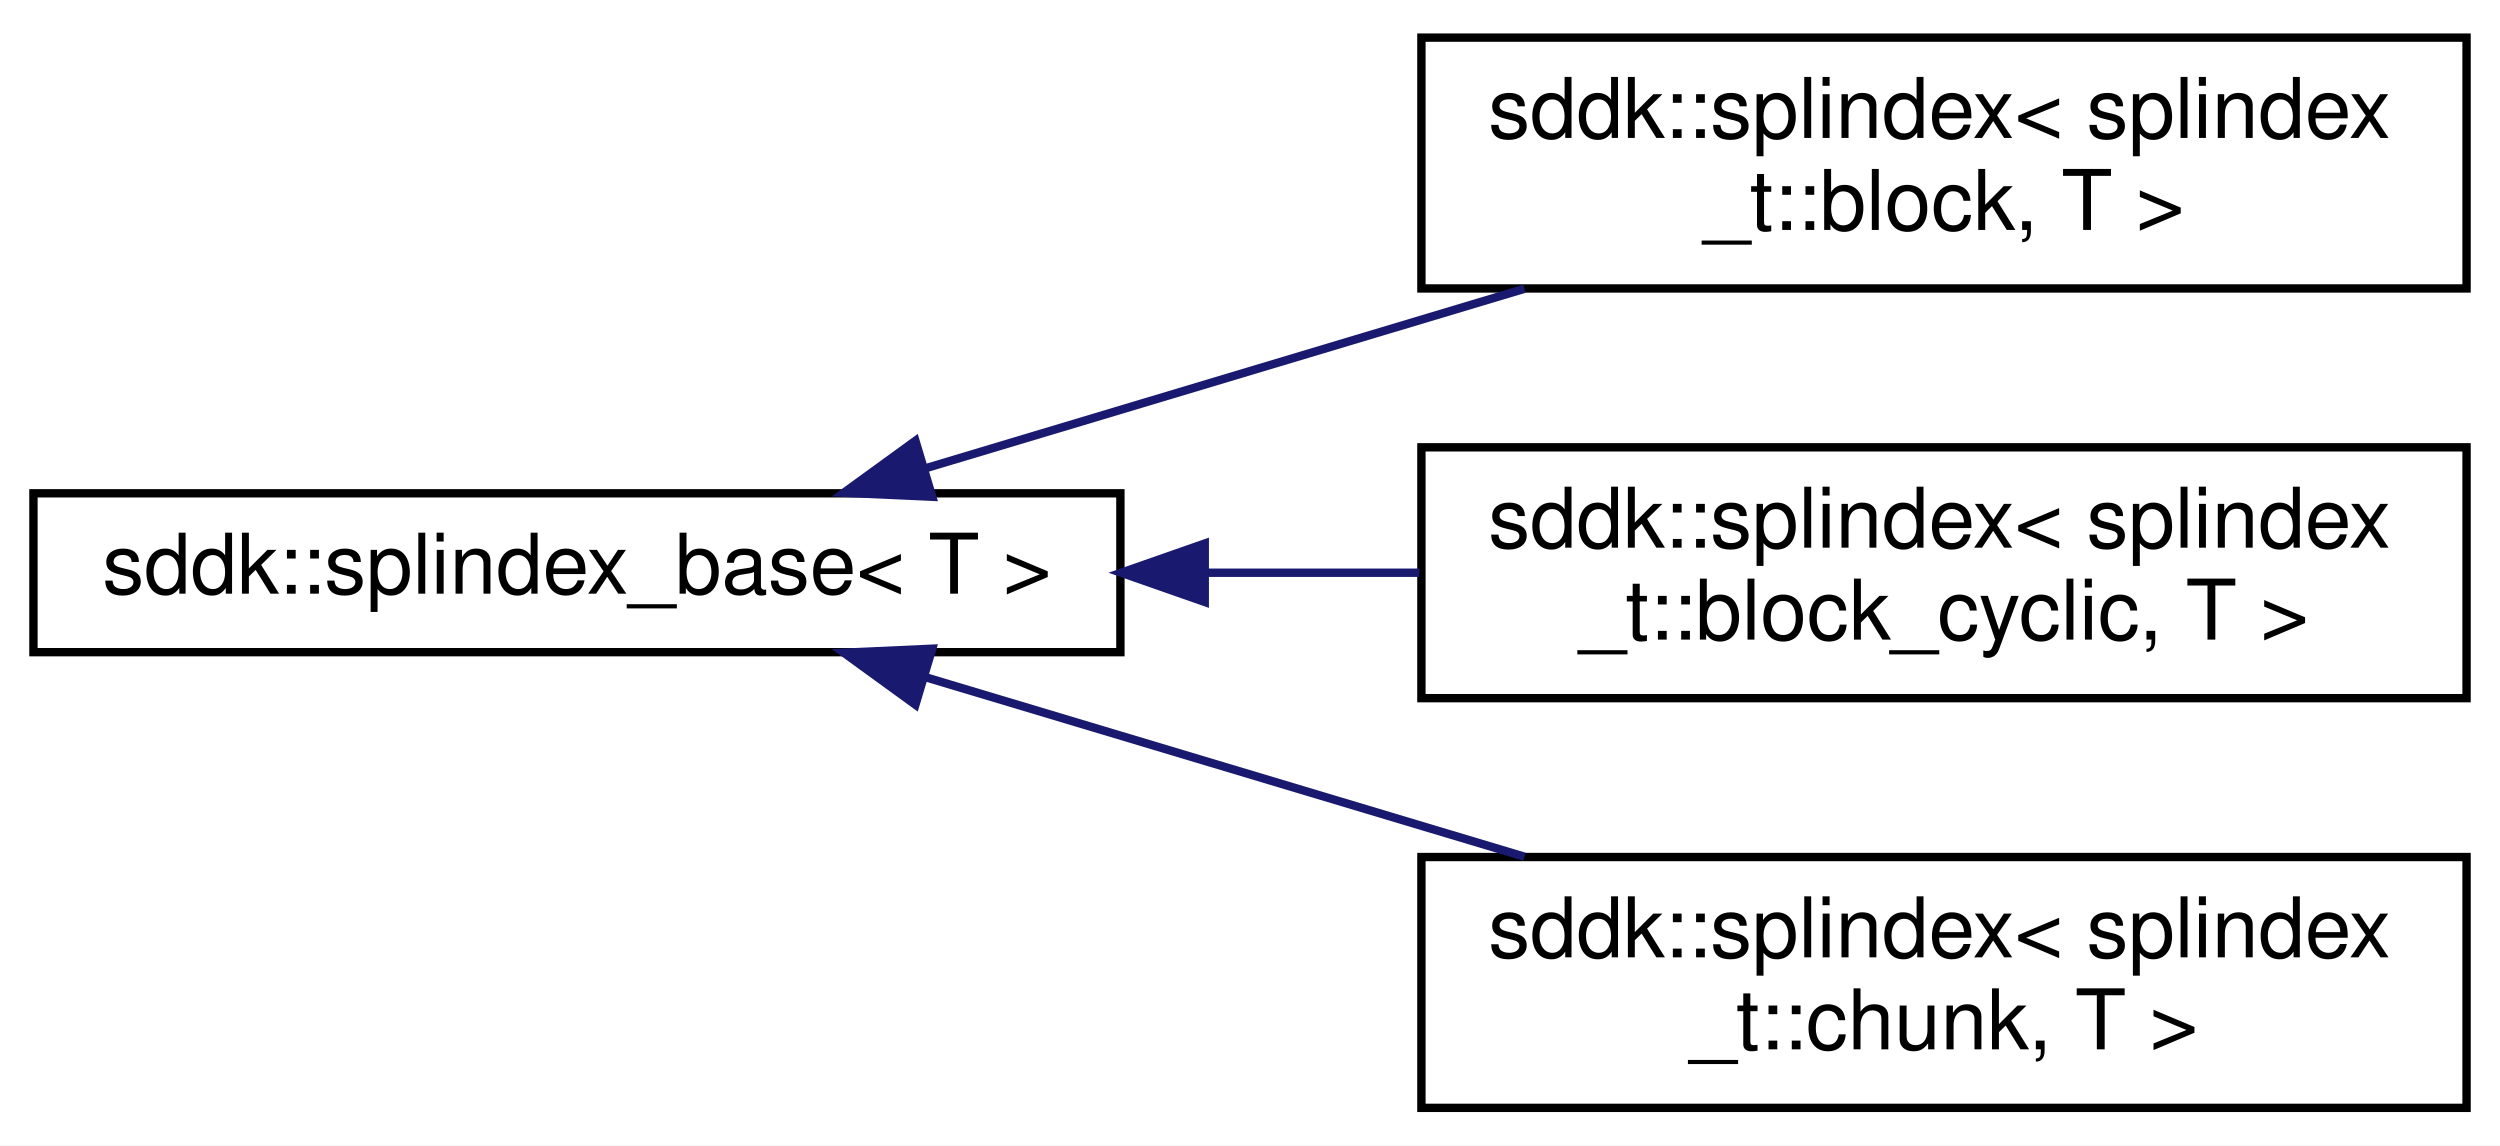
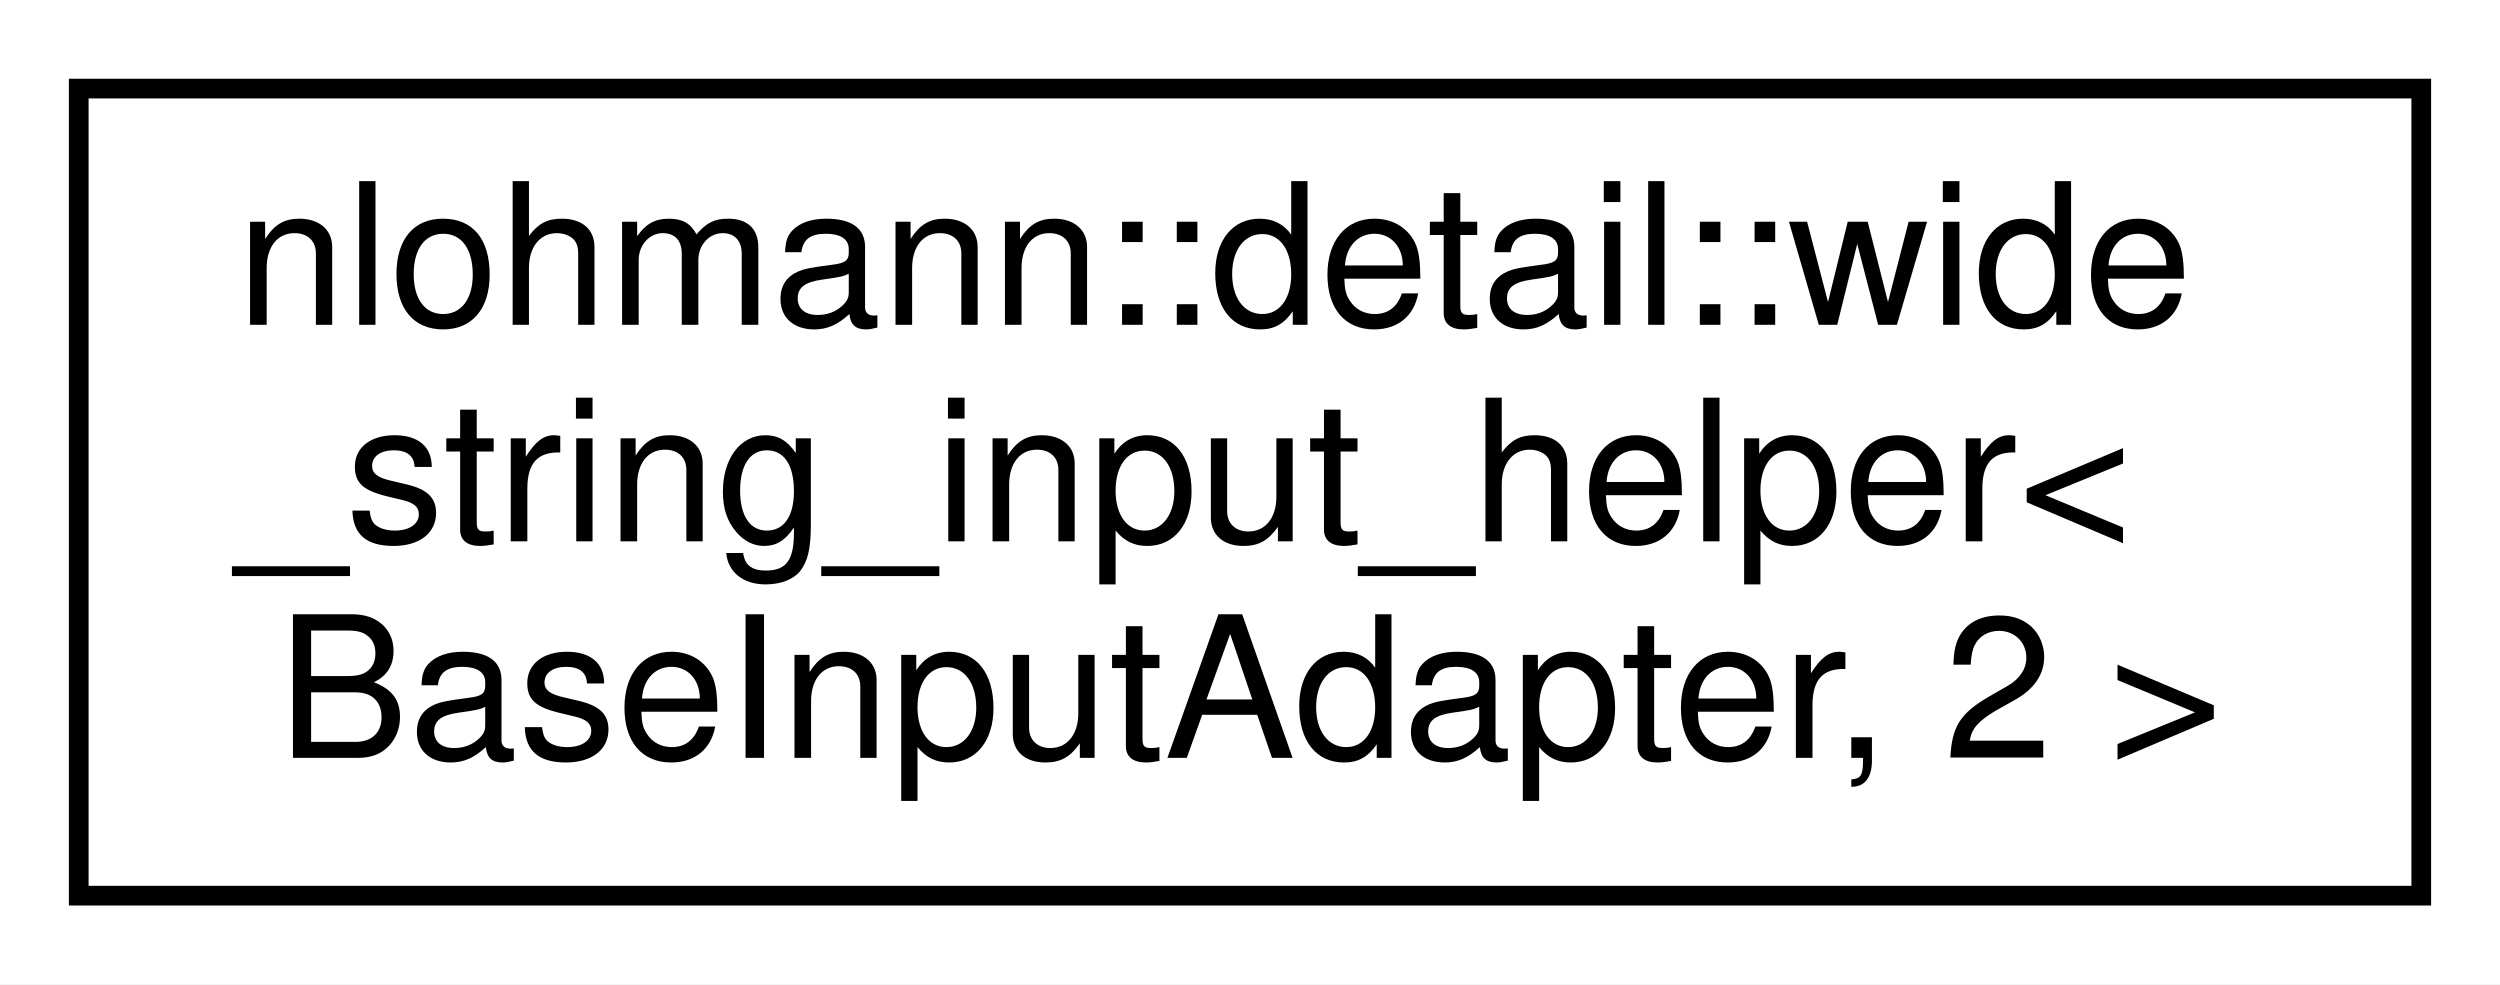
- <svg xmlns="http://www.w3.org/2000/svg" xmlns:xlink="http://www.w3.org/1999/xlink" width="299pt" height="137pt" viewBox="0.00 0.00 299.00 137.00">
-   <g id="graph0" class="graph" transform="scale(1 1) rotate(0) translate(4 133)">
-     <polygon fill="#ffffff" stroke="transparent" points="-4,4 -4,-133 295,-133 295,4 -4,4" />
+ <svg xmlns="http://www.w3.org/2000/svg" xmlns:xlink="http://www.w3.org/1999/xlink" width="127pt" height="50pt" viewBox="0.00 0.00 127.00 50.00">
+   <g id="graph0" class="graph" transform="scale(1 1) rotate(0) translate(4 46)">
+     <polygon fill="#ffffff" stroke="transparent" points="-4,4 -4,-46 123,-46 123,4 -4,4" />
    <g id="node1" class="node">
      <g id="a_node1">
-         <a xlink:href="d6/dec/classsddk_1_1splindex__base.html" target="_top" xlink:title="Base class for split index.">
-           <polygon fill="#ffffff" stroke="#000000" points="0,-55 0,-74 130,-74 130,-55 0,-55" />
-           <text text-anchor="middle" x="65" y="-62" font-family="Helvetica,sans-Serif" font-size="10.00" fill="#000000">sddk::splindex_base&lt; T &gt;</text>
+         <a xlink:href="d4/d51/structnlohmann_1_1detail_1_1wide__string__input__helper_3_01_base_input_adapter_00_012_01_4.html" target="_top" xlink:title=" ">
+           <polygon fill="#ffffff" stroke="#000000" points="0,-.5 0,-41.5 119,-41.5 119,-.5 0,-.5" />
+           <text text-anchor="start" x="8" y="-29.5" font-family="Helvetica,sans-Serif" font-size="10.00" fill="#000000">nlohmann::detail::wide</text>
+           <text text-anchor="start" x="8" y="-18.5" font-family="Helvetica,sans-Serif" font-size="10.00" fill="#000000">_string_input_helper&lt;</text>
+           <text text-anchor="middle" x="59.5" y="-7.5" font-family="Helvetica,sans-Serif" font-size="10.00" fill="#000000"> BaseInputAdapter, 2 &gt;</text>
        </a>
      </g>
    </g>
-     <g id="node2" class="node">
-       <g id="a_node2">
-         <a xlink:href="d8/ddc/classsddk_1_1splindex_3_01splindex__t_1_1block_00_01_t_01_4.html" target="_top" xlink:title="Specialization for the block distribution.">
-           <polygon fill="#ffffff" stroke="#000000" points="166,-98.5 166,-128.5 291,-128.5 291,-98.5 166,-98.5" />
-           <text text-anchor="start" x="174" y="-116.5" font-family="Helvetica,sans-Serif" font-size="10.00" fill="#000000">sddk::splindex&lt; splindex</text>
-           <text text-anchor="middle" x="228.5" y="-105.5" font-family="Helvetica,sans-Serif" font-size="10.00" fill="#000000">_t::block, T &gt;</text>
-         </a>
-       </g>
-     </g>
-     <g id="edge1" class="edge">
-       <path fill="none" stroke="#191970" d="M106.556,-76.954C128.395,-83.499 155.33,-91.571 178.326,-98.463" />
-       <polygon fill="#191970" stroke="#191970" points="107.496,-73.582 96.913,-74.064 105.487,-80.288 107.496,-73.582" />
-     </g>
-     <g id="node3" class="node">
-       <g id="a_node3">
-         <a xlink:href="db/db5/classsddk_1_1splindex_3_01splindex__t_1_1block__cyclic_00_01_t_01_4.html" target="_top" xlink:title="Specialization for the block-cyclic distribution.">
-           <polygon fill="#ffffff" stroke="#000000" points="166,-49.5 166,-79.5 291,-79.5 291,-49.5 166,-49.5" />
-           <text text-anchor="start" x="174" y="-67.5" font-family="Helvetica,sans-Serif" font-size="10.00" fill="#000000">sddk::splindex&lt; splindex</text>
-           <text text-anchor="middle" x="228.5" y="-56.5" font-family="Helvetica,sans-Serif" font-size="10.00" fill="#000000">_t::block_cyclic, T &gt;</text>
-         </a>
-       </g>
-     </g>
-     <g id="edge2" class="edge">
-       <path fill="none" stroke="#191970" d="M140.099,-64.5C148.683,-64.5 157.366,-64.5 165.765,-64.5" />
-       <polygon fill="#191970" stroke="#191970" points="140.089,-61 130.089,-64.5 140.089,-68 140.089,-61" />
-     </g>
-     <g id="node4" class="node">
-       <g id="a_node4">
-         <a xlink:href="da/dde/classsddk_1_1splindex_3_01splindex__t_1_1chunk_00_01_t_01_4.html" target="_top" xlink:title="Specialization for the block distribution.">
-           <polygon fill="#ffffff" stroke="#000000" points="166,-.5 166,-30.5 291,-30.5 291,-.5 166,-.5" />
-           <text text-anchor="start" x="174" y="-18.5" font-family="Helvetica,sans-Serif" font-size="10.00" fill="#000000">sddk::splindex&lt; splindex</text>
-           <text text-anchor="middle" x="228.5" y="-7.5" font-family="Helvetica,sans-Serif" font-size="10.00" fill="#000000">_t::chunk, T &gt;</text>
-         </a>
-       </g>
-     </g>
-     <g id="edge3" class="edge">
-       <path fill="none" stroke="#191970" d="M106.556,-52.046C128.395,-45.501 155.33,-37.429 178.326,-30.537" />
-       <polygon fill="#191970" stroke="#191970" points="105.487,-48.712 96.913,-54.936 107.496,-55.418 105.487,-48.712" />
-     </g>
  </g>
</svg>
